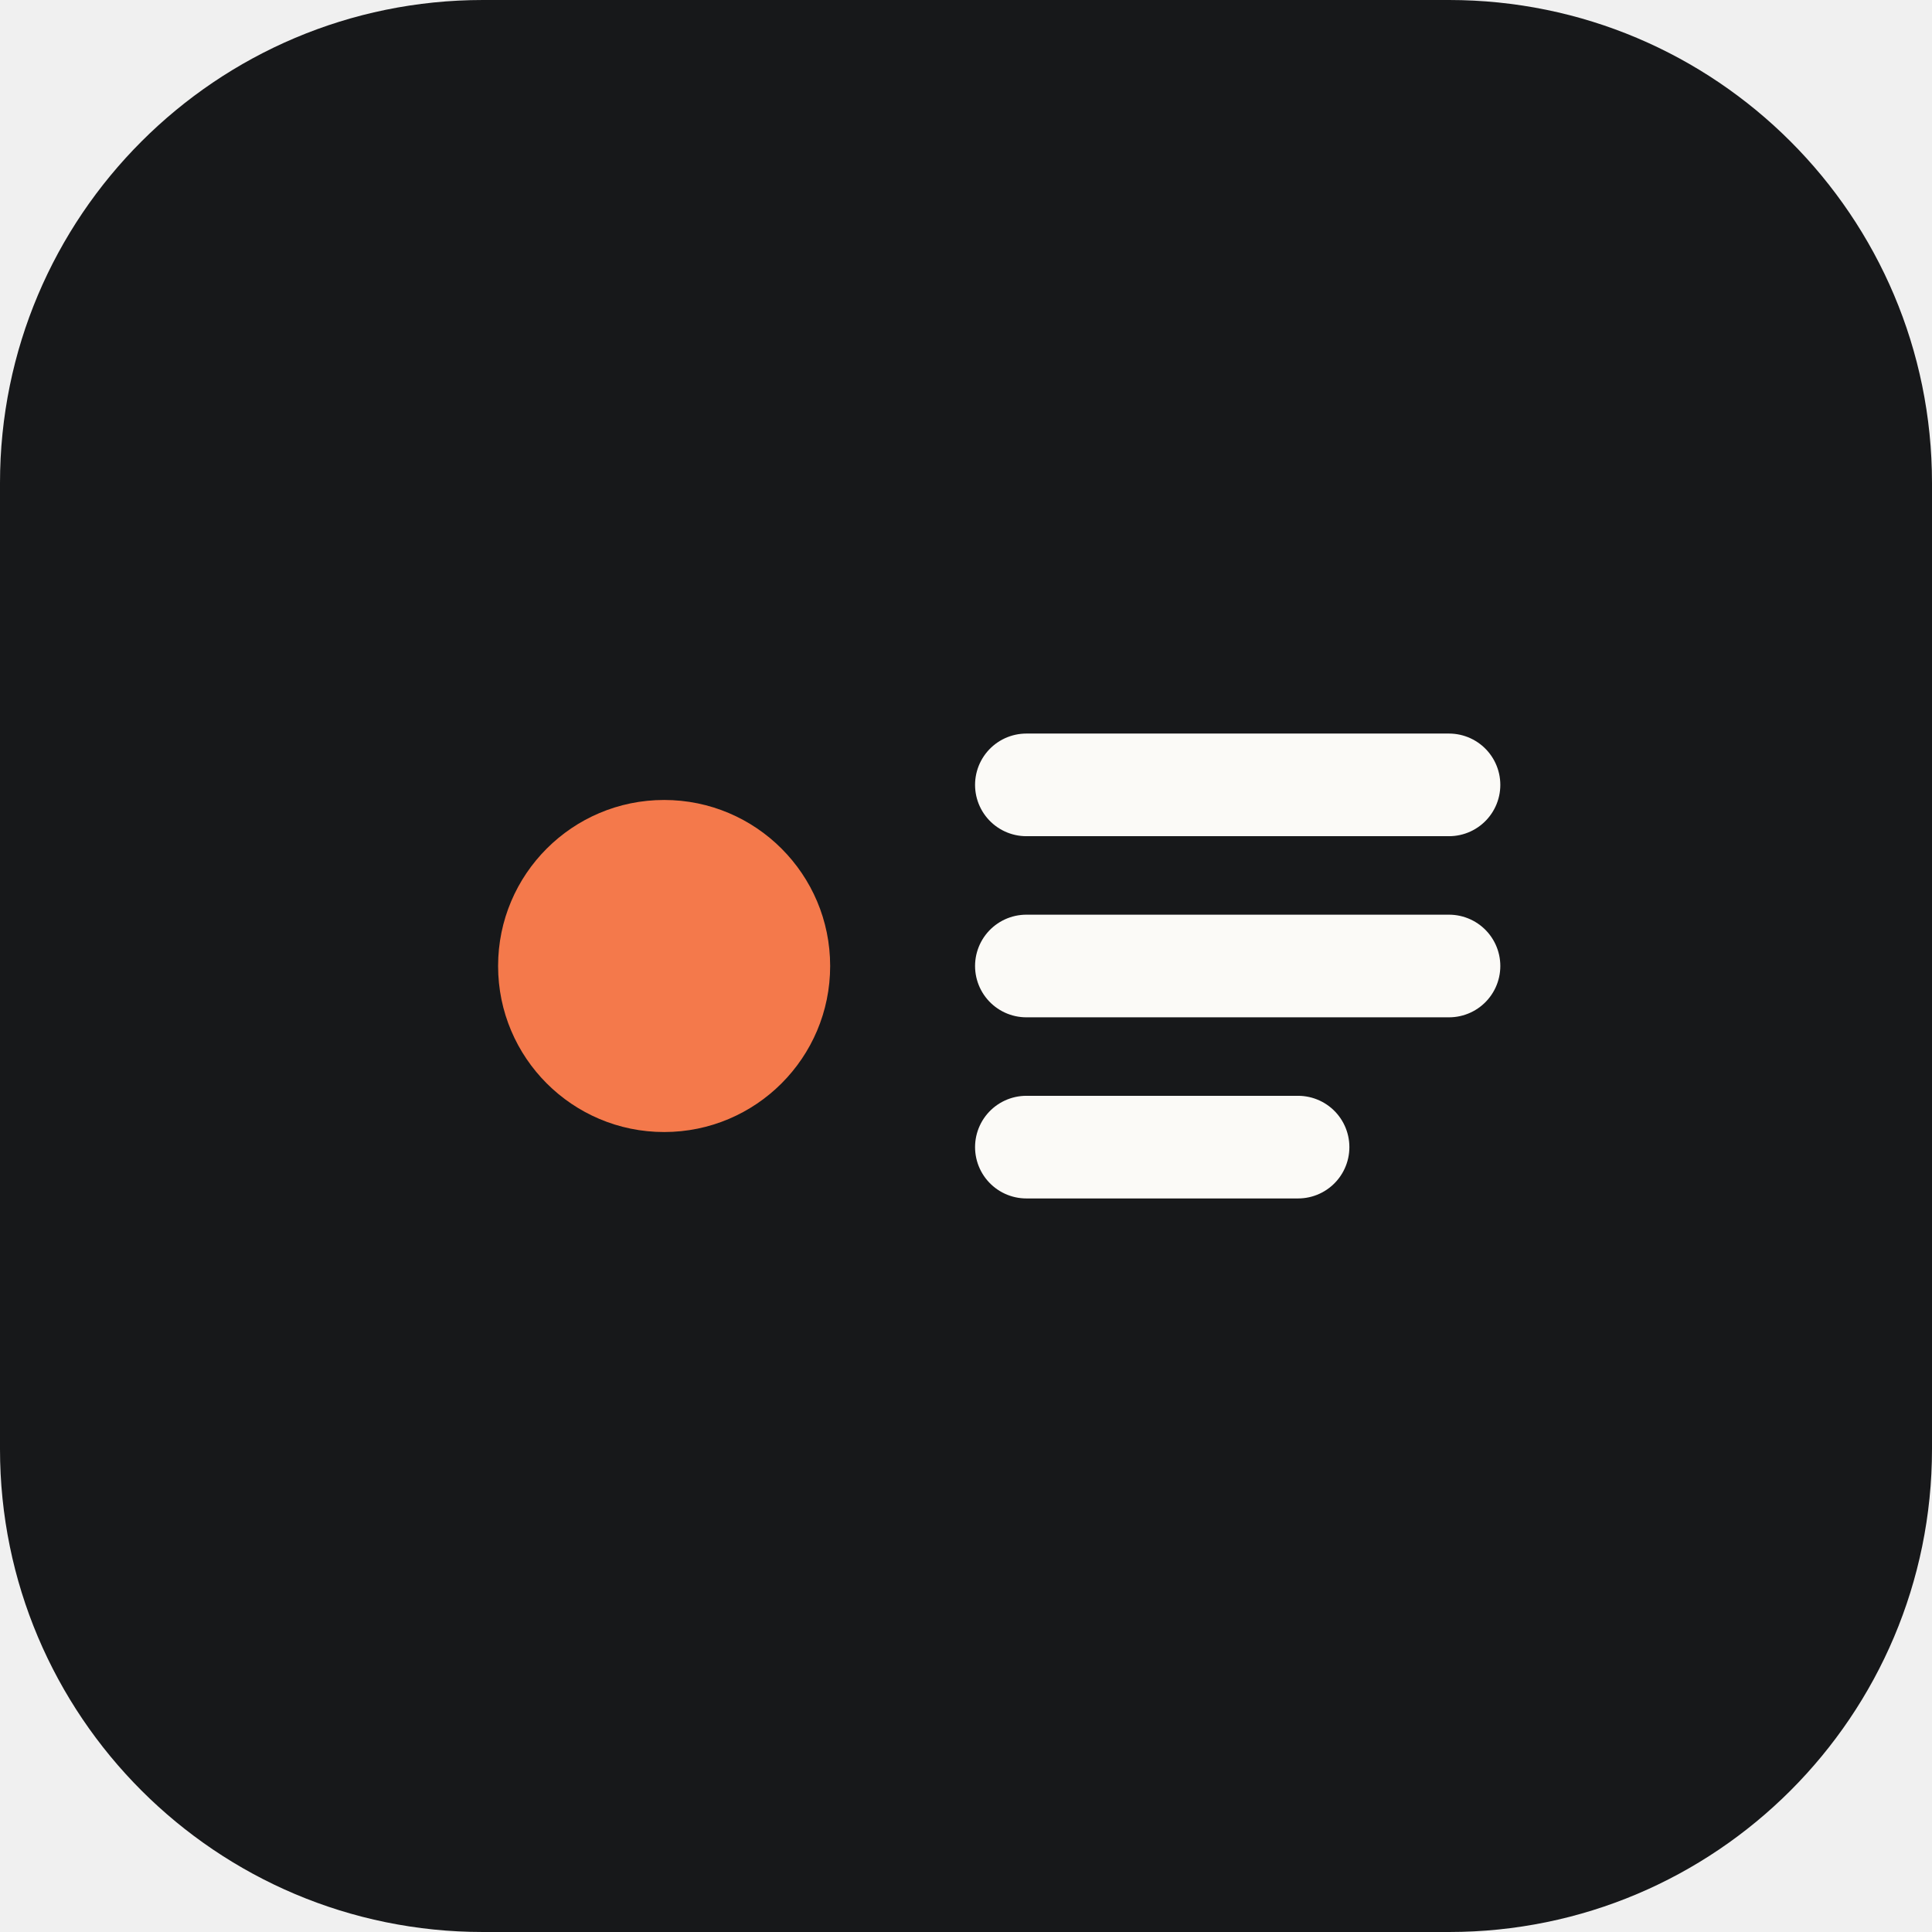
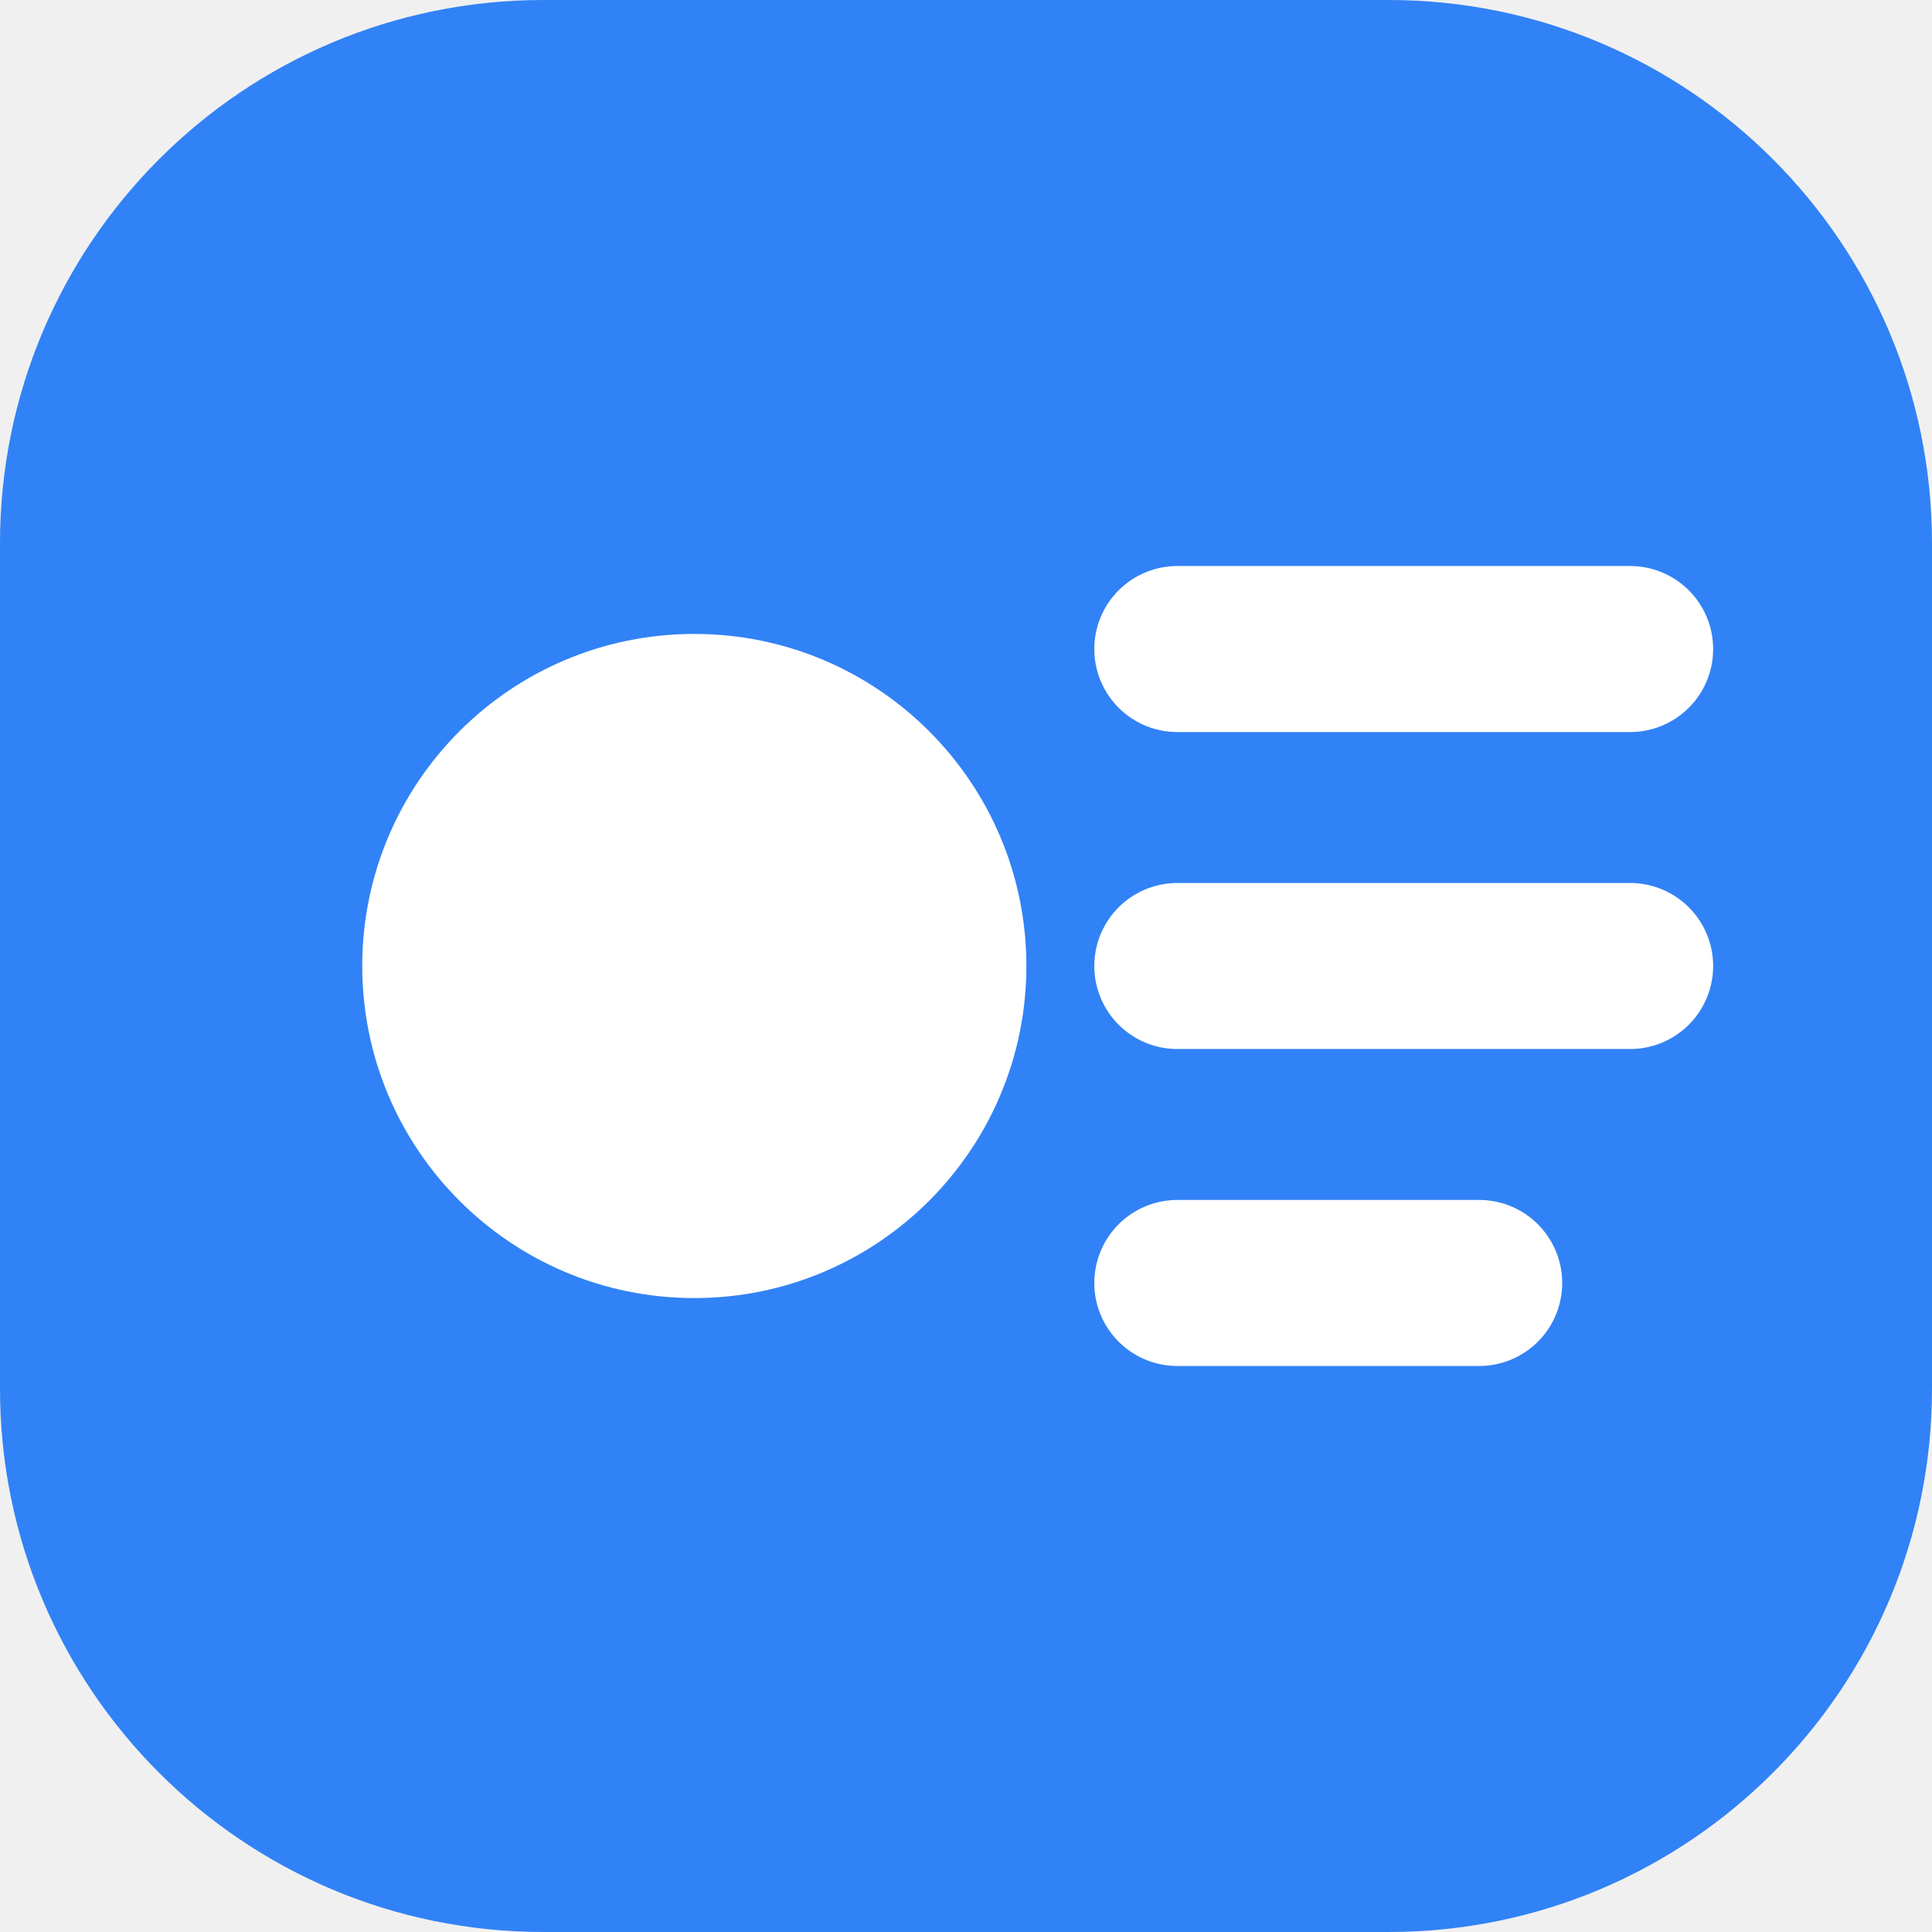
<svg xmlns="http://www.w3.org/2000/svg" viewBox="0 0 64 64" role="img" aria-label="전국">
-   <rect width="64" height="64" rx="16" fill="#17181a" />
-   <circle cx="22" cy="32" r="5.5" fill="#f4794b" />
-   <path d="M34 26h14M34 32h14M34 38h9" stroke="#fbfaf7" stroke-width="3.4" stroke-linecap="round" />
+   <rect width="64" height="64" rx="18" fill="#3182F6" />
+   <circle cx="23" cy="32" r="11" fill="#ffffff" />
+   <path d="M39 21.5h15M39 32h15M39 42.5h10" stroke="#ffffff" stroke-width="5.5" stroke-linecap="round" />
</svg>
